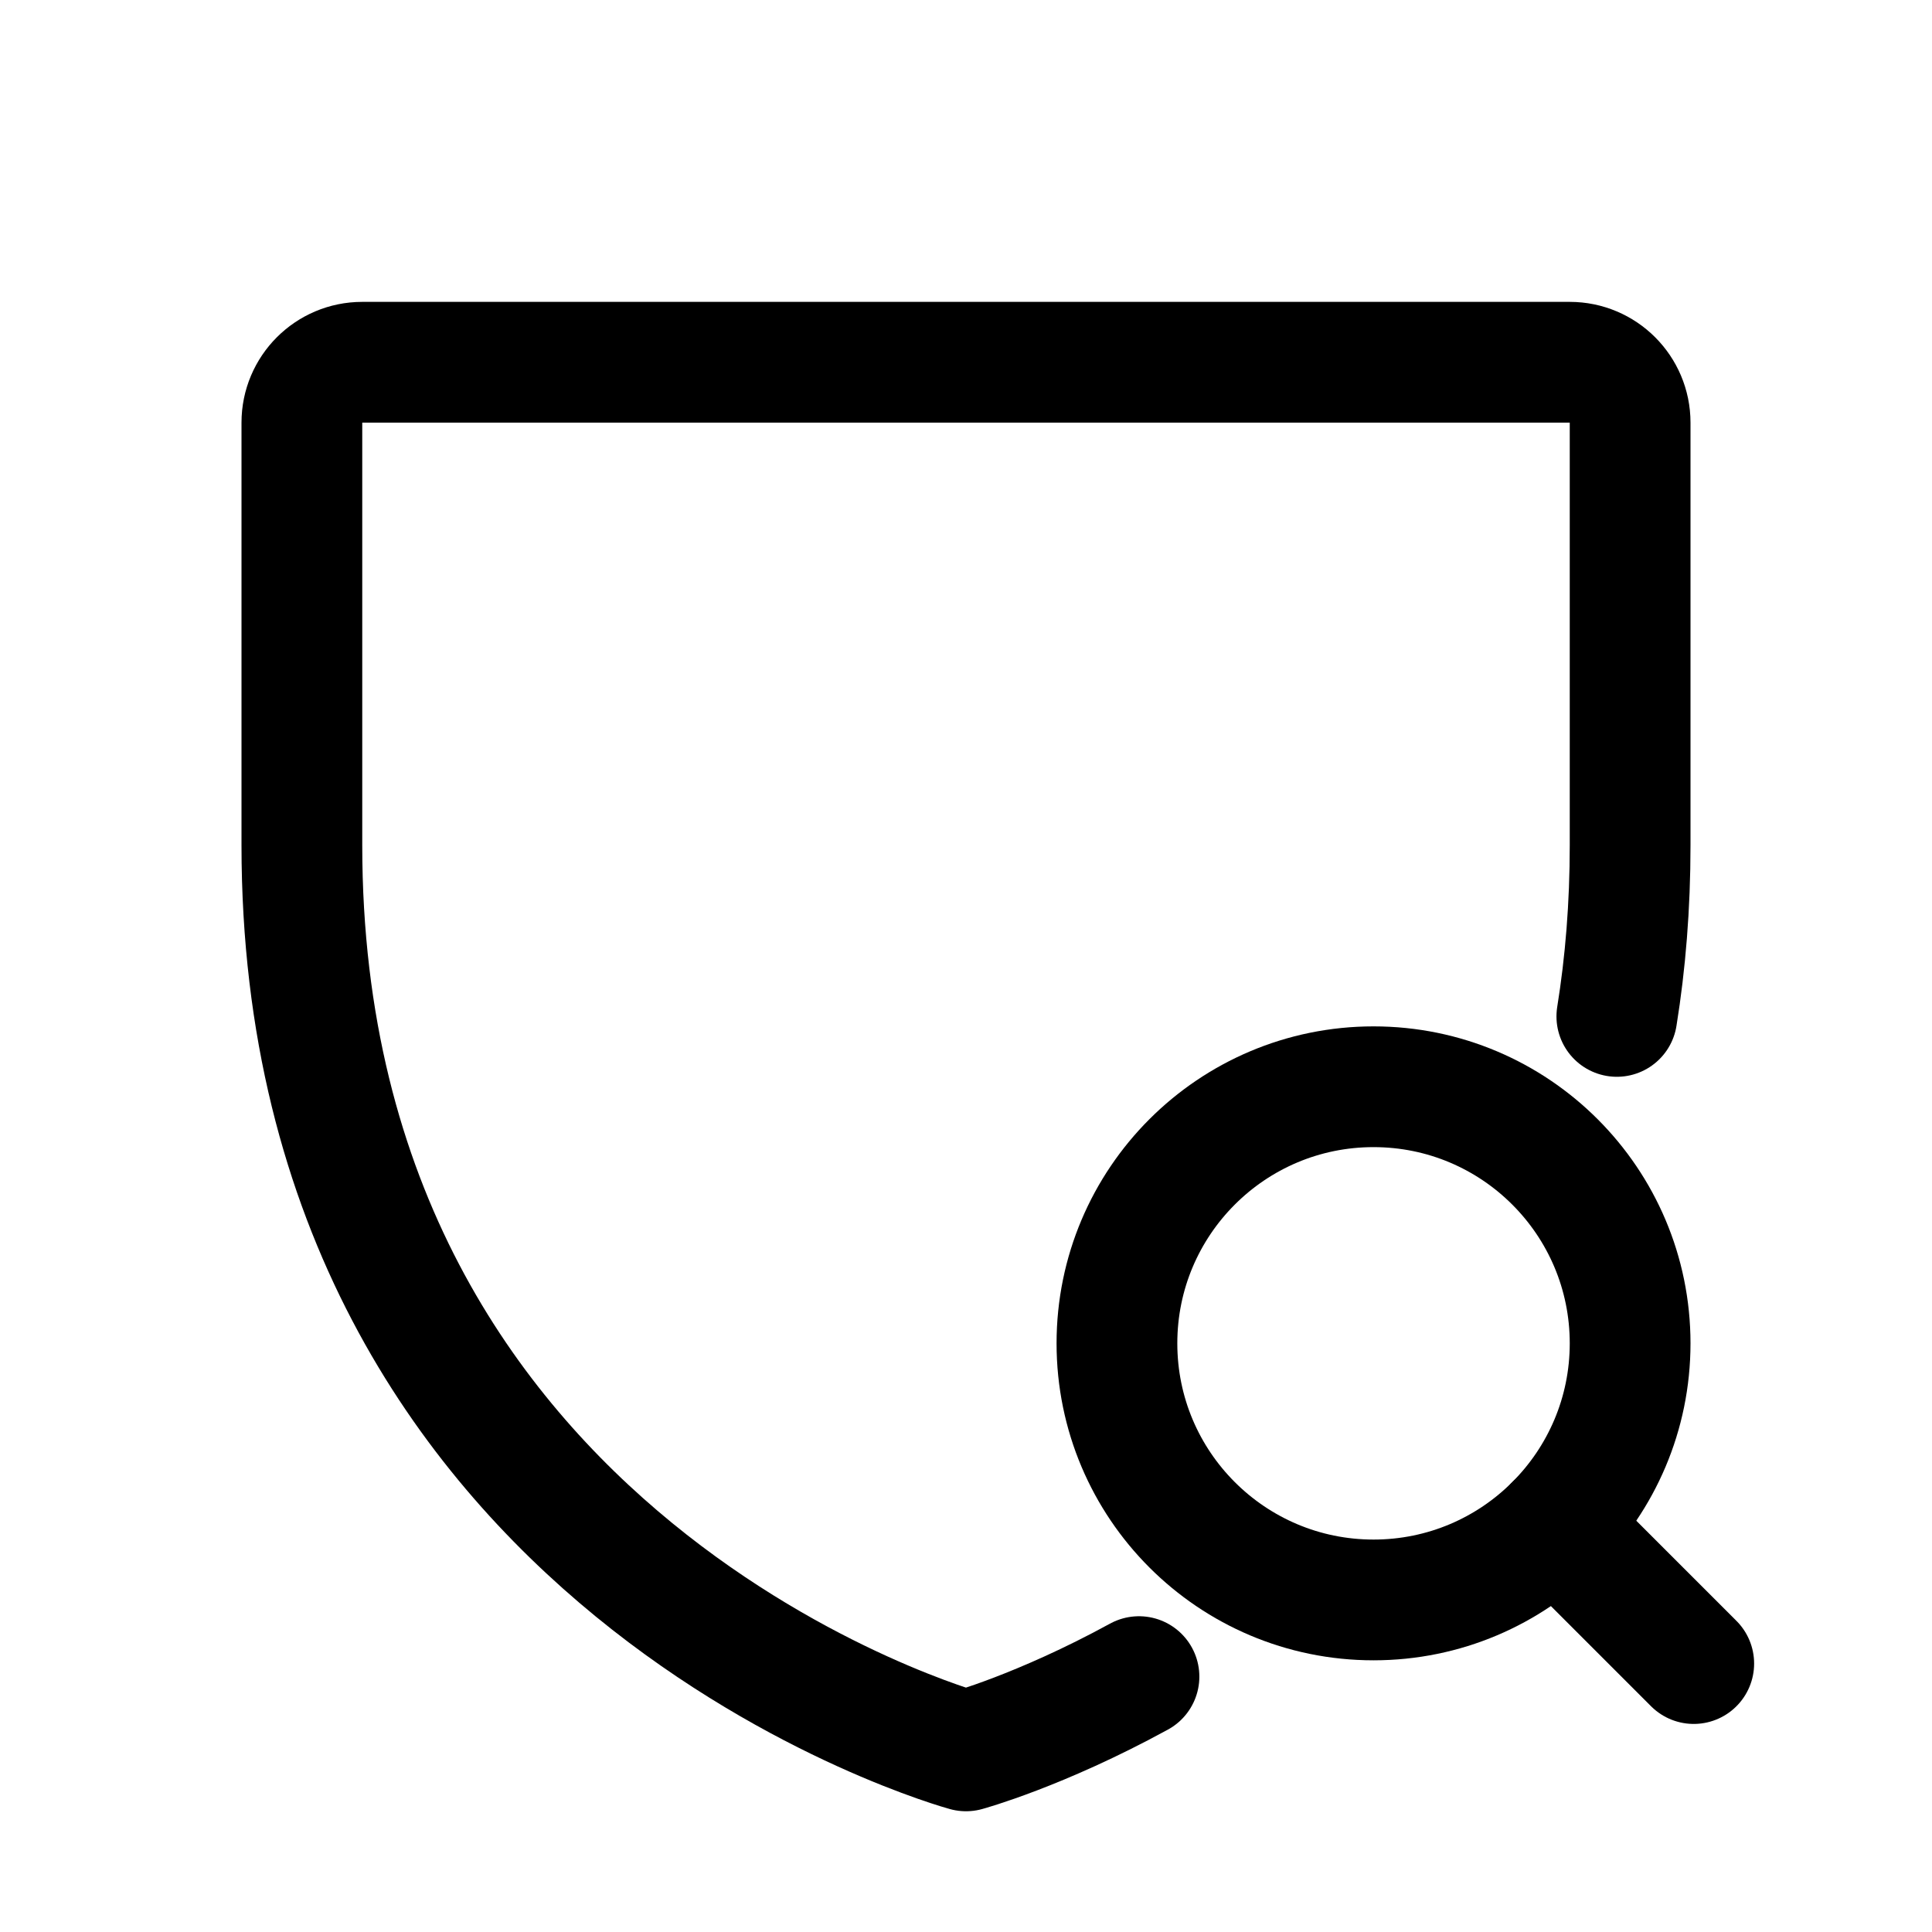
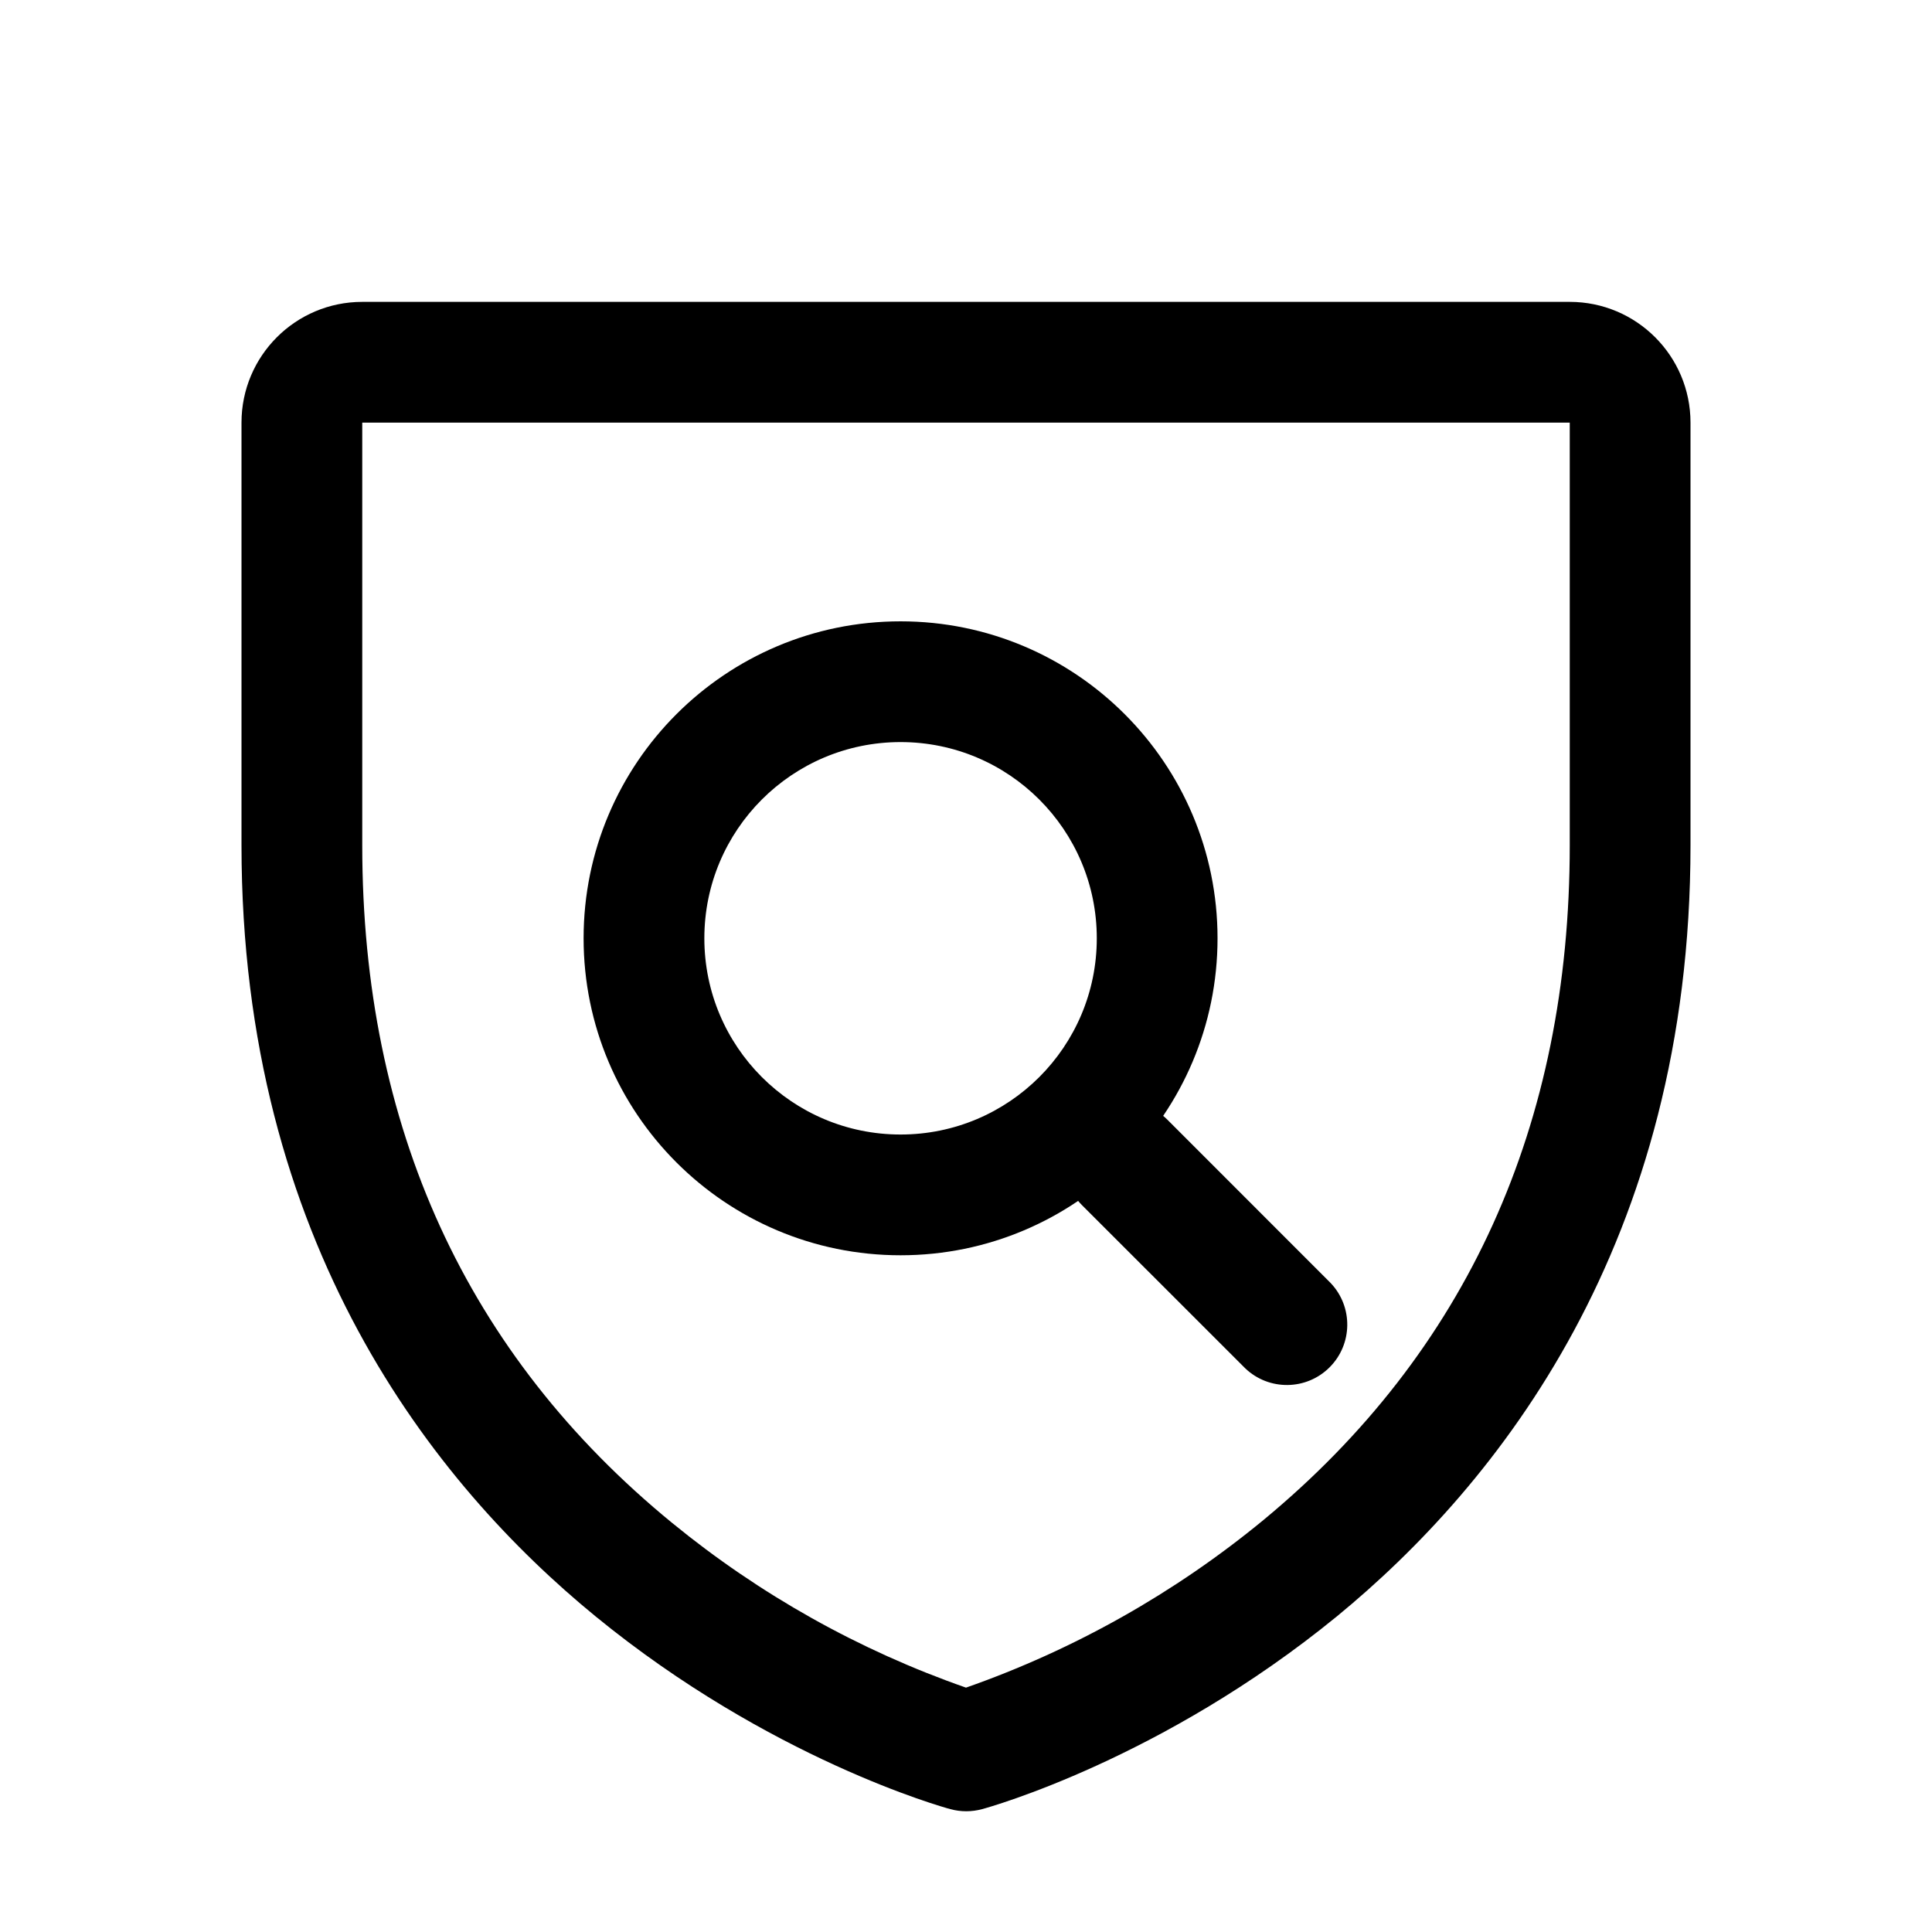
- <svg xmlns="http://www.w3.org/2000/svg" viewBox="0 0 24 24" fill="none">
-   <g transform="scale(0.09375)" fill="none" stroke="currentColor" stroke-linecap="round" stroke-linejoin="round" stroke-width="16">
-     <path d="M214.24,134.68C215.38,127.61 216.00,120.06 216.00,112.00V56a8,8,0,0,0-8-8H48a8,8,0,0,0-8,8v56c0,96,88,120,88,120C128.00,232.00 137.83,229.32 150.92,222.16" />
-     <circle cx="182" cy="178" r="34" />
-     <line x1="206.04" y1="202.04" x2="224.43" y2="220.43" />
+ <svg xmlns="http://www.w3.org/2000/svg" viewBox="0 0 24 24" fill="currentColor">
+   <g transform="scale(0.09375)">
+     <path d="M208,40H48A16,16,0,0,0,32,56v56c0,52.72,25.52,84.67,46.93,102.19,23.06,18.86,46,25.27,47,25.53a8,8,0,0,0,4.2,0c1-.26,23.91-6.67,47-25.53C198.48,196.67,224,164.72,224,112V56A16,16,0,0,0,208,40Zm0,72c0,37.07-13.66,67.16-40.6,89.42A129.3,129.3,0,0,1,128,223.62a128.25,128.25,0,0,1-38.92-21.81C61.82,179.51,48,149.3,48,112l0-56,160,0Z" />
+     <path d="M161.33,124.33A42,42,0,1,1,77.33,124.33A42,42,0,1,1,161.33,124.33ZM145.33,124.33A26,26,0,1,0,93.33,124.33A26,26,0,1,0,145.33,124.33ZM154.69,148.37L176.32,170.01A8,8,0,0,1,165.01,181.32L143.37,159.69A8,8,0,0,1,154.69,148.37Z" />
  </g>
</svg>
